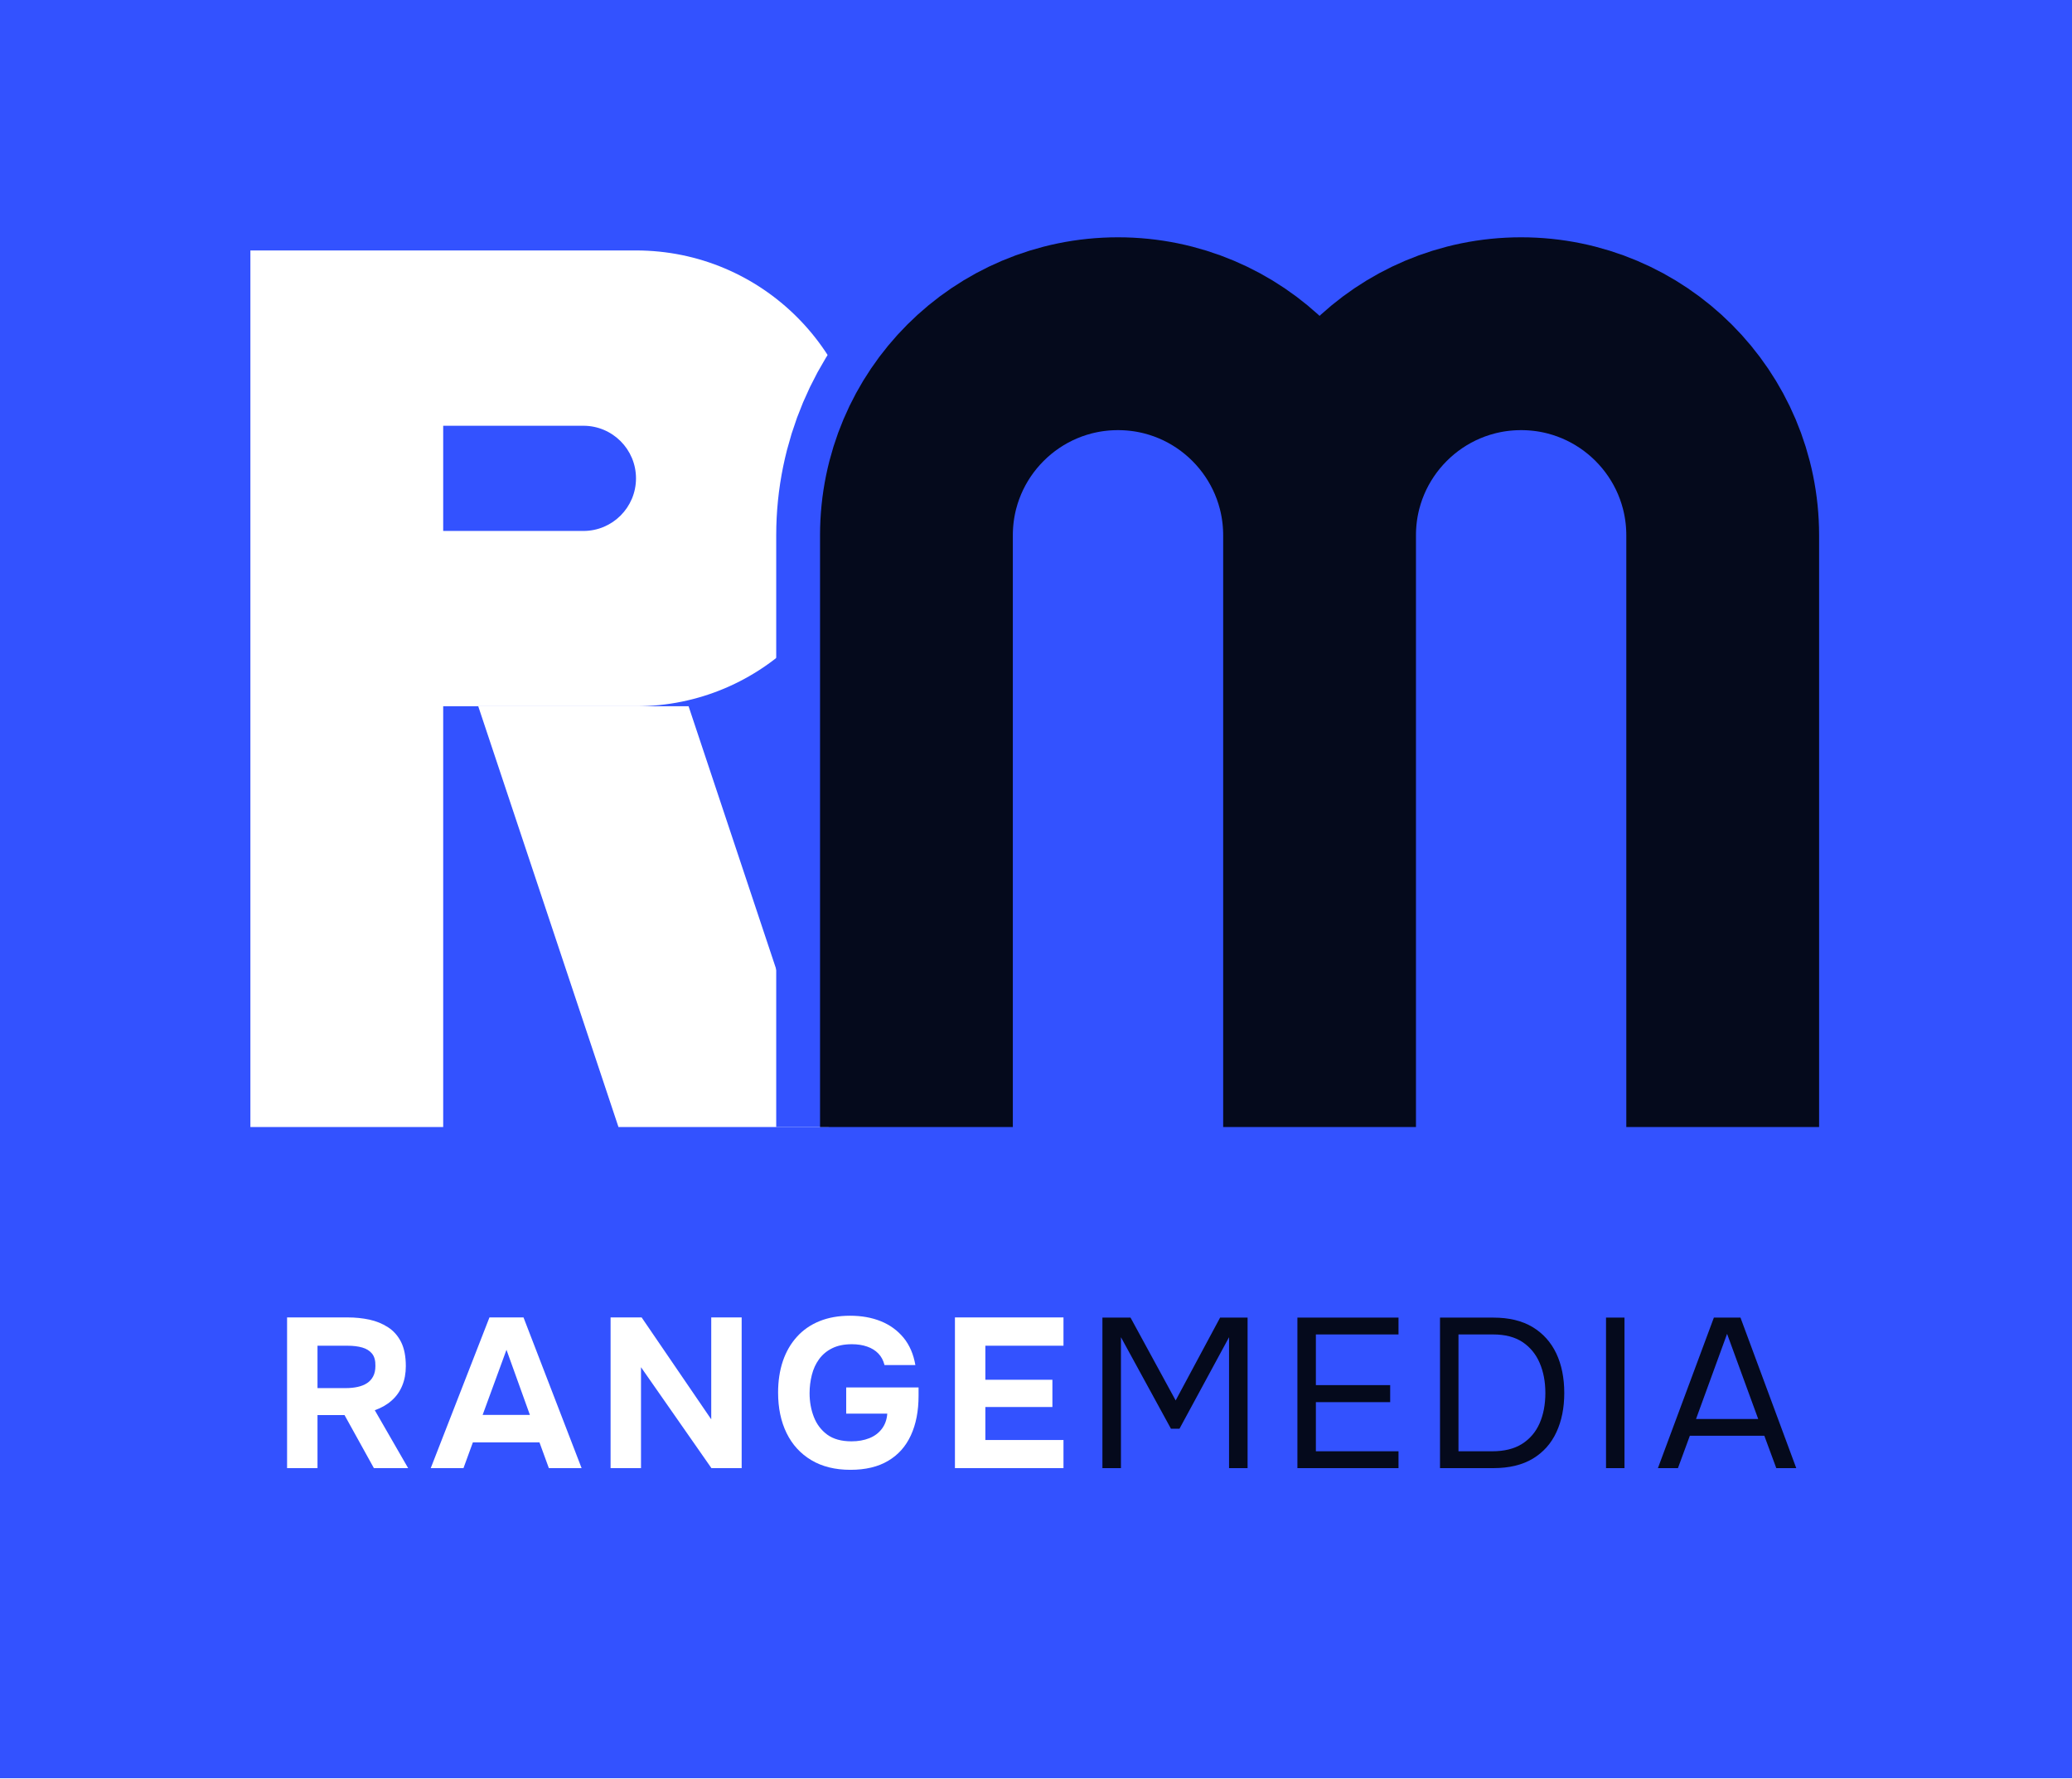
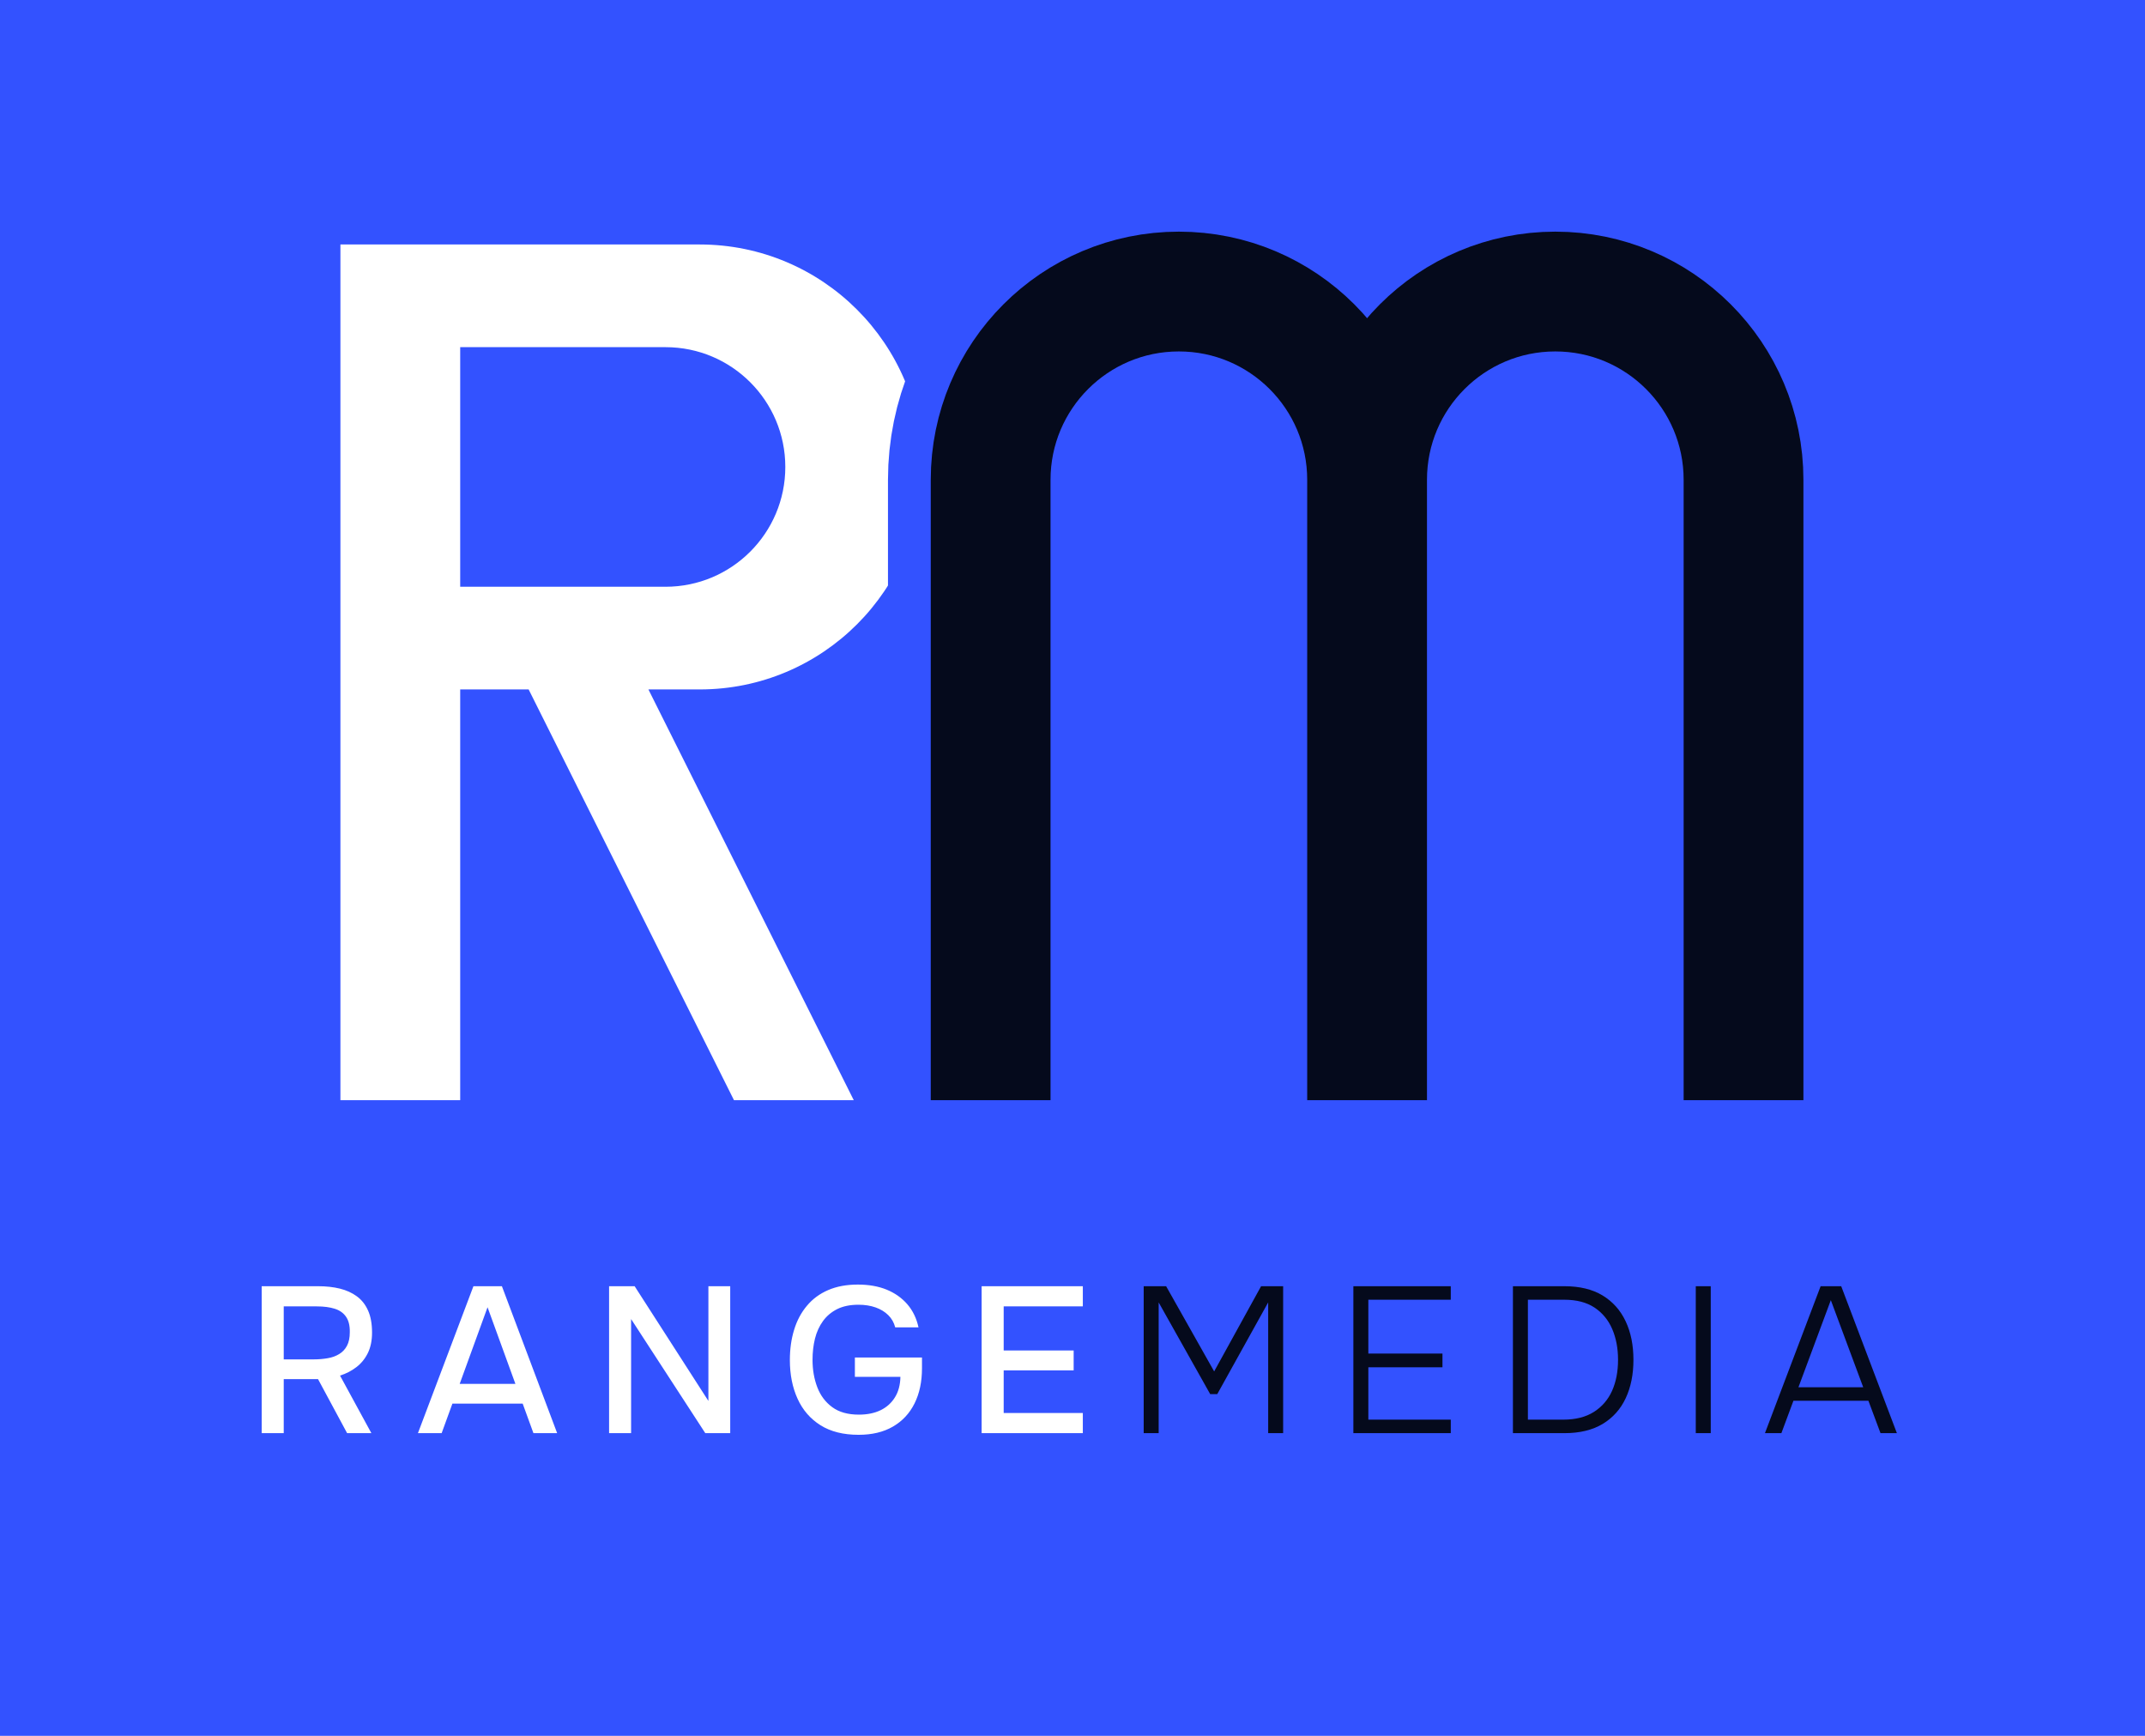
- <svg xmlns="http://www.w3.org/2000/svg" viewBox="0 0 331 284">
+ <svg xmlns="http://www.w3.org/2000/svg" viewBox="0 0 351 284">
  <rect width="100%" height="100%" fill="#3352FF" />
-   <g transform="translate(40 40) scale(1.4)">
+   <g transform="translate(55.705 40) scale(1.4)">
    <defs>
      <mask id="rmk2" maskUnits="userSpaceOnUse" x="-10" y="-10" width="240" height="150">
        <rect x="-10" y="-10" width="240" height="150" fill="#fff" />
-         <path fill="none" stroke="#000" stroke-width="32" d="M76 100V32.5A23 23 0 0 1 122 32.5V130 M122 32.5A23 23 0 0 1 168 32.5V130" />
+         <path fill="none" stroke="#000" stroke-width="24" d="M76 100V27.5A22 22 0 0 1 120 27.5V130 M120 27.5A22 22 0 0 1 164 27.5V130" />
      </mask>
    </defs>
-     <g mask="url(#rmk2)" fill="#FFFFFF">
-       <path fill-rule="evenodd" d="M0 0H44A26 26 0 0 1 44 52H22V100H0Z M22 20H38A6 6 0 0 1 38 32H22Z" />
-       <path d="M26 52H50L66 100H42Z" />
-     </g>
-     <path fill="none" stroke="#050A1C" stroke-width="22" d="M76 100V32.5A23 23 0 0 1 122 32.5V100 M122 32.5A23 23 0 0 1 168 32.5V100" />
+     <path mask="url(#rmk2)" fill="#FFFFFF" fill-rule="evenodd" d="M0 0H42A26 26 0 0 1 42 52H36L60 100H46L22 52H14V100H0Z M14 12H38A14 14 0 0 1 38 40H14Z" />
+     <path fill="none" stroke="#050A1C" stroke-width="14" d="M76 100V27.5A22 22 0 0 1 120 27.5V100 M120 27.5A22 22 0 0 1 164 27.5V100" />
  </g>
-   <path fill="#FFFFFF" d="M50.72 234.48L45.86 234.48L45.86 210.41L55.55 210.41Q57.35 210.41 59.00 210.76Q60.65 211.12 61.97 211.97Q63.30 212.82 64.07 214.33Q64.83 215.85 64.83 218.19L64.83 218.19Q64.83 219.93 64.25 221.32Q63.67 222.72 62.55 223.70Q61.43 224.69 59.87 225.23L59.87 225.23L65.20 234.48L59.73 234.48L55.04 226.01L50.72 226.01L50.72 234.48ZM50.72 214.93L50.72 221.70L55.21 221.70Q56.26 221.70 57.13 221.51Q58.00 221.32 58.63 220.91Q59.25 220.51 59.61 219.83Q59.97 219.15 59.97 218.16L59.97 218.16Q60.00 216.90 59.44 216.20Q58.88 215.51 57.88 215.22Q56.87 214.93 55.51 214.93L55.51 214.93L50.72 214.93ZM74.04 234.48L68.81 234.48L78.19 210.41L83.63 210.41L92.91 234.48L87.68 234.48L86.18 230.37L75.54 230.37L74.04 234.48ZM80.91 215.58L77.10 225.98L84.65 225.98L80.91 215.58ZM102.40 234.48L97.54 234.48L97.54 210.41L102.50 210.41L113.62 226.69L113.62 210.41L118.48 210.41L118.48 234.48L113.65 234.48L102.40 218.36L102.40 234.48ZM135.86 234.75L135.86 234.75Q132.18 234.75 129.60 233.20Q127.02 231.66 125.66 228.89Q124.30 226.12 124.30 222.41L124.30 222.41Q124.30 219.66 125.06 217.39Q125.83 215.13 127.31 213.50Q128.78 211.87 130.93 211.00Q133.07 210.14 135.79 210.14L135.79 210.14Q138.54 210.14 140.72 211.02Q142.89 211.90 144.34 213.65Q145.78 215.41 146.23 218.02L146.23 218.02L141.30 218.02Q141.02 216.90 140.31 216.17Q139.60 215.44 138.53 215.07Q137.45 214.69 136.09 214.69L136.09 214.69Q134.22 214.69 132.93 215.34Q131.64 215.98 130.84 217.09Q130.04 218.19 129.69 219.60Q129.33 221.02 129.33 222.51L129.33 222.51Q129.33 224.55 130.01 226.30Q130.69 228.05 132.15 229.13Q133.61 230.20 136.03 230.20L136.03 230.20Q137.62 230.20 138.87 229.70Q140.11 229.21 140.87 228.21Q141.64 227.20 141.74 225.78L141.74 225.78L135.18 225.78L135.18 221.59L146.74 221.59L146.74 222.92Q146.74 226.59 145.51 229.24Q144.29 231.90 141.87 233.32Q139.46 234.75 135.86 234.75ZM169.89 234.48L152.55 234.48L152.55 210.41L169.89 210.41L169.89 214.93L157.41 214.93L157.41 220.37L168.12 220.37L168.12 224.72L157.41 224.72L157.41 229.99L169.89 229.99L169.89 234.48Z" />
-   <path fill="#050A1C" d="M179.07 234.48L176.11 234.48L176.11 210.44L180.60 210.44L187.81 223.67L194.91 210.44L199.30 210.44L199.30 234.48L196.34 234.48L196.34 213.57L188.42 228.19L187.06 228.19L179.07 213.57L179.07 234.48ZM223.41 234.48L207.26 234.48L207.26 210.44L223.41 210.44L223.41 213.13L210.21 213.13L210.21 221.22L222.08 221.22L222.08 223.94L210.21 223.94L210.21 231.79L223.41 231.79L223.41 234.48ZM238.57 234.48L230.04 234.48L230.04 210.44L238.57 210.44Q242.31 210.44 244.83 211.95Q247.34 213.47 248.62 216.17Q249.89 218.87 249.89 222.48L249.89 222.48Q249.89 226.05 248.63 228.75Q247.38 231.45 244.86 232.97Q242.34 234.48 238.57 234.48L238.57 234.48ZM232.99 213.13L232.99 231.79L238.37 231.79Q241.29 231.79 243.16 230.60Q245.03 229.41 245.95 227.32Q246.87 225.23 246.87 222.48L246.87 222.48Q246.87 219.79 245.96 217.68Q245.06 215.58 243.23 214.35Q241.39 213.13 238.54 213.13L238.54 213.13L232.99 213.13ZM259.51 234.48L256.56 234.48L256.56 210.44L259.51 210.44L259.51 234.48ZM268.05 234.48L264.85 234.48L273.79 210.44L278.04 210.44L286.95 234.48L283.76 234.48L281.85 229.31L269.95 229.31L268.05 234.48ZM275.90 213.03L270.94 226.63L280.87 226.63L275.90 213.03Z" />
+   <path fill="#FFFFFF" d="M46.43 234.48L42.82 234.48L42.82 210.44L52.07 210.44Q54.01 210.44 55.61 210.83Q57.20 211.22 58.39 212.09Q59.58 212.96 60.23 214.42Q60.88 215.88 60.88 218.02L60.88 218.02Q60.88 219.96 60.20 221.36Q59.52 222.75 58.33 223.67Q57.14 224.59 55.64 225.06L55.64 225.06L60.77 234.48L56.80 234.48L52.04 225.64L46.43 225.64L46.43 234.48ZM46.43 213.74L46.43 222.41L51.32 222.41Q52.55 222.41 53.62 222.22Q54.69 222.04 55.50 221.54Q56.32 221.05 56.78 220.18Q57.24 219.32 57.24 217.96L57.24 217.96Q57.27 216.39 56.64 215.46Q56.01 214.52 54.79 214.13Q53.57 213.74 51.83 213.74L51.83 213.74L46.43 213.74ZM72.27 234.48L68.39 234.48L77.47 210.44L82.13 210.44L91.17 234.48L87.29 234.48L85.53 229.65L74.03 229.65L72.27 234.48ZM79.78 213.88L75.22 226.42L84.34 226.42L79.78 213.88ZM103.27 234.48L99.67 234.48L99.67 210.44L103.85 210.44L115.92 229.21L115.92 210.44L119.49 210.44L119.49 234.48L115.41 234.48L103.27 215.81L103.27 234.48ZM140.50 234.75L140.50 234.75Q136.76 234.75 134.27 233.19Q131.77 231.62 130.51 228.85Q129.25 226.08 129.25 222.51L129.25 222.51Q129.25 219.83 129.95 217.56Q130.64 215.30 132.04 213.64Q133.43 211.97 135.52 211.07Q137.61 210.17 140.37 210.17L140.37 210.17Q143.05 210.17 145.09 211.00Q147.13 211.84 148.48 213.40Q149.82 214.96 150.30 217.17L150.30 217.17L146.49 217.17Q146.18 215.98 145.35 215.17Q144.52 214.35 143.28 213.91Q142.03 213.47 140.47 213.47L140.47 213.47Q138.43 213.47 137.00 214.18Q135.57 214.90 134.67 216.14Q133.77 217.38 133.36 219.01Q132.96 220.64 132.96 222.48L132.96 222.48Q132.96 224.93 133.74 226.97Q134.52 229.01 136.19 230.23Q137.85 231.45 140.54 231.45L140.54 231.45Q142.61 231.45 144.11 230.72Q145.60 229.99 146.45 228.61Q147.30 227.24 147.34 225.27L147.34 225.27L139.89 225.27L139.89 222.10L150.87 222.10L150.87 223.87Q150.87 227.17 149.65 229.62Q148.43 232.07 146.11 233.41Q143.80 234.75 140.50 234.75ZM177.19 234.48L160.63 234.48L160.63 210.44L177.19 210.44L177.19 213.74L164.24 213.74L164.24 220.95L175.69 220.95L175.69 224.21L164.24 224.21L164.24 231.18L177.19 231.18L177.19 234.48Z" />
+   <path fill="#050A1C" d="M189.60 234.48L187.15 234.48L187.15 210.44L190.82 210.44L198.68 224.38L206.36 210.44L209.97 210.44L209.97 234.48L207.52 234.48L207.52 213.09L199.19 228.09L198.03 228.09L189.60 213.09L189.60 234.48ZM237.40 234.48L221.46 234.48L221.46 210.44L237.40 210.44L237.40 212.65L223.91 212.65L223.91 221.46L236.04 221.46L236.04 223.70L223.91 223.70L223.91 232.27L237.40 232.27L237.40 234.48ZM256.00 234.48L247.57 234.48L247.57 210.44L256.00 210.44Q259.74 210.44 262.24 211.95Q264.74 213.47 266.01 216.17Q267.29 218.87 267.29 222.48L267.29 222.48Q267.29 226.05 266.03 228.75Q264.77 231.45 262.26 232.97Q259.74 234.48 256.00 234.48L256.00 234.48ZM250.02 212.65L250.02 232.27L255.80 232.27Q258.82 232.27 260.81 231.01Q262.80 229.75 263.79 227.56Q264.77 225.37 264.77 222.48L264.77 222.48Q264.77 219.66 263.82 217.45Q262.87 215.24 260.93 213.94Q258.99 212.65 255.97 212.65L255.97 212.65L250.02 212.65ZM279.94 234.48L277.49 234.48L277.49 210.44L279.94 210.44L279.94 234.48ZM291.50 234.48L288.81 234.48L297.92 210.44L301.29 210.44L310.40 234.48L307.72 234.48L305.74 229.18L293.47 229.18L291.50 234.48ZM299.59 212.72L294.29 226.97L304.89 226.97L299.59 212.72Z" />
</svg>
